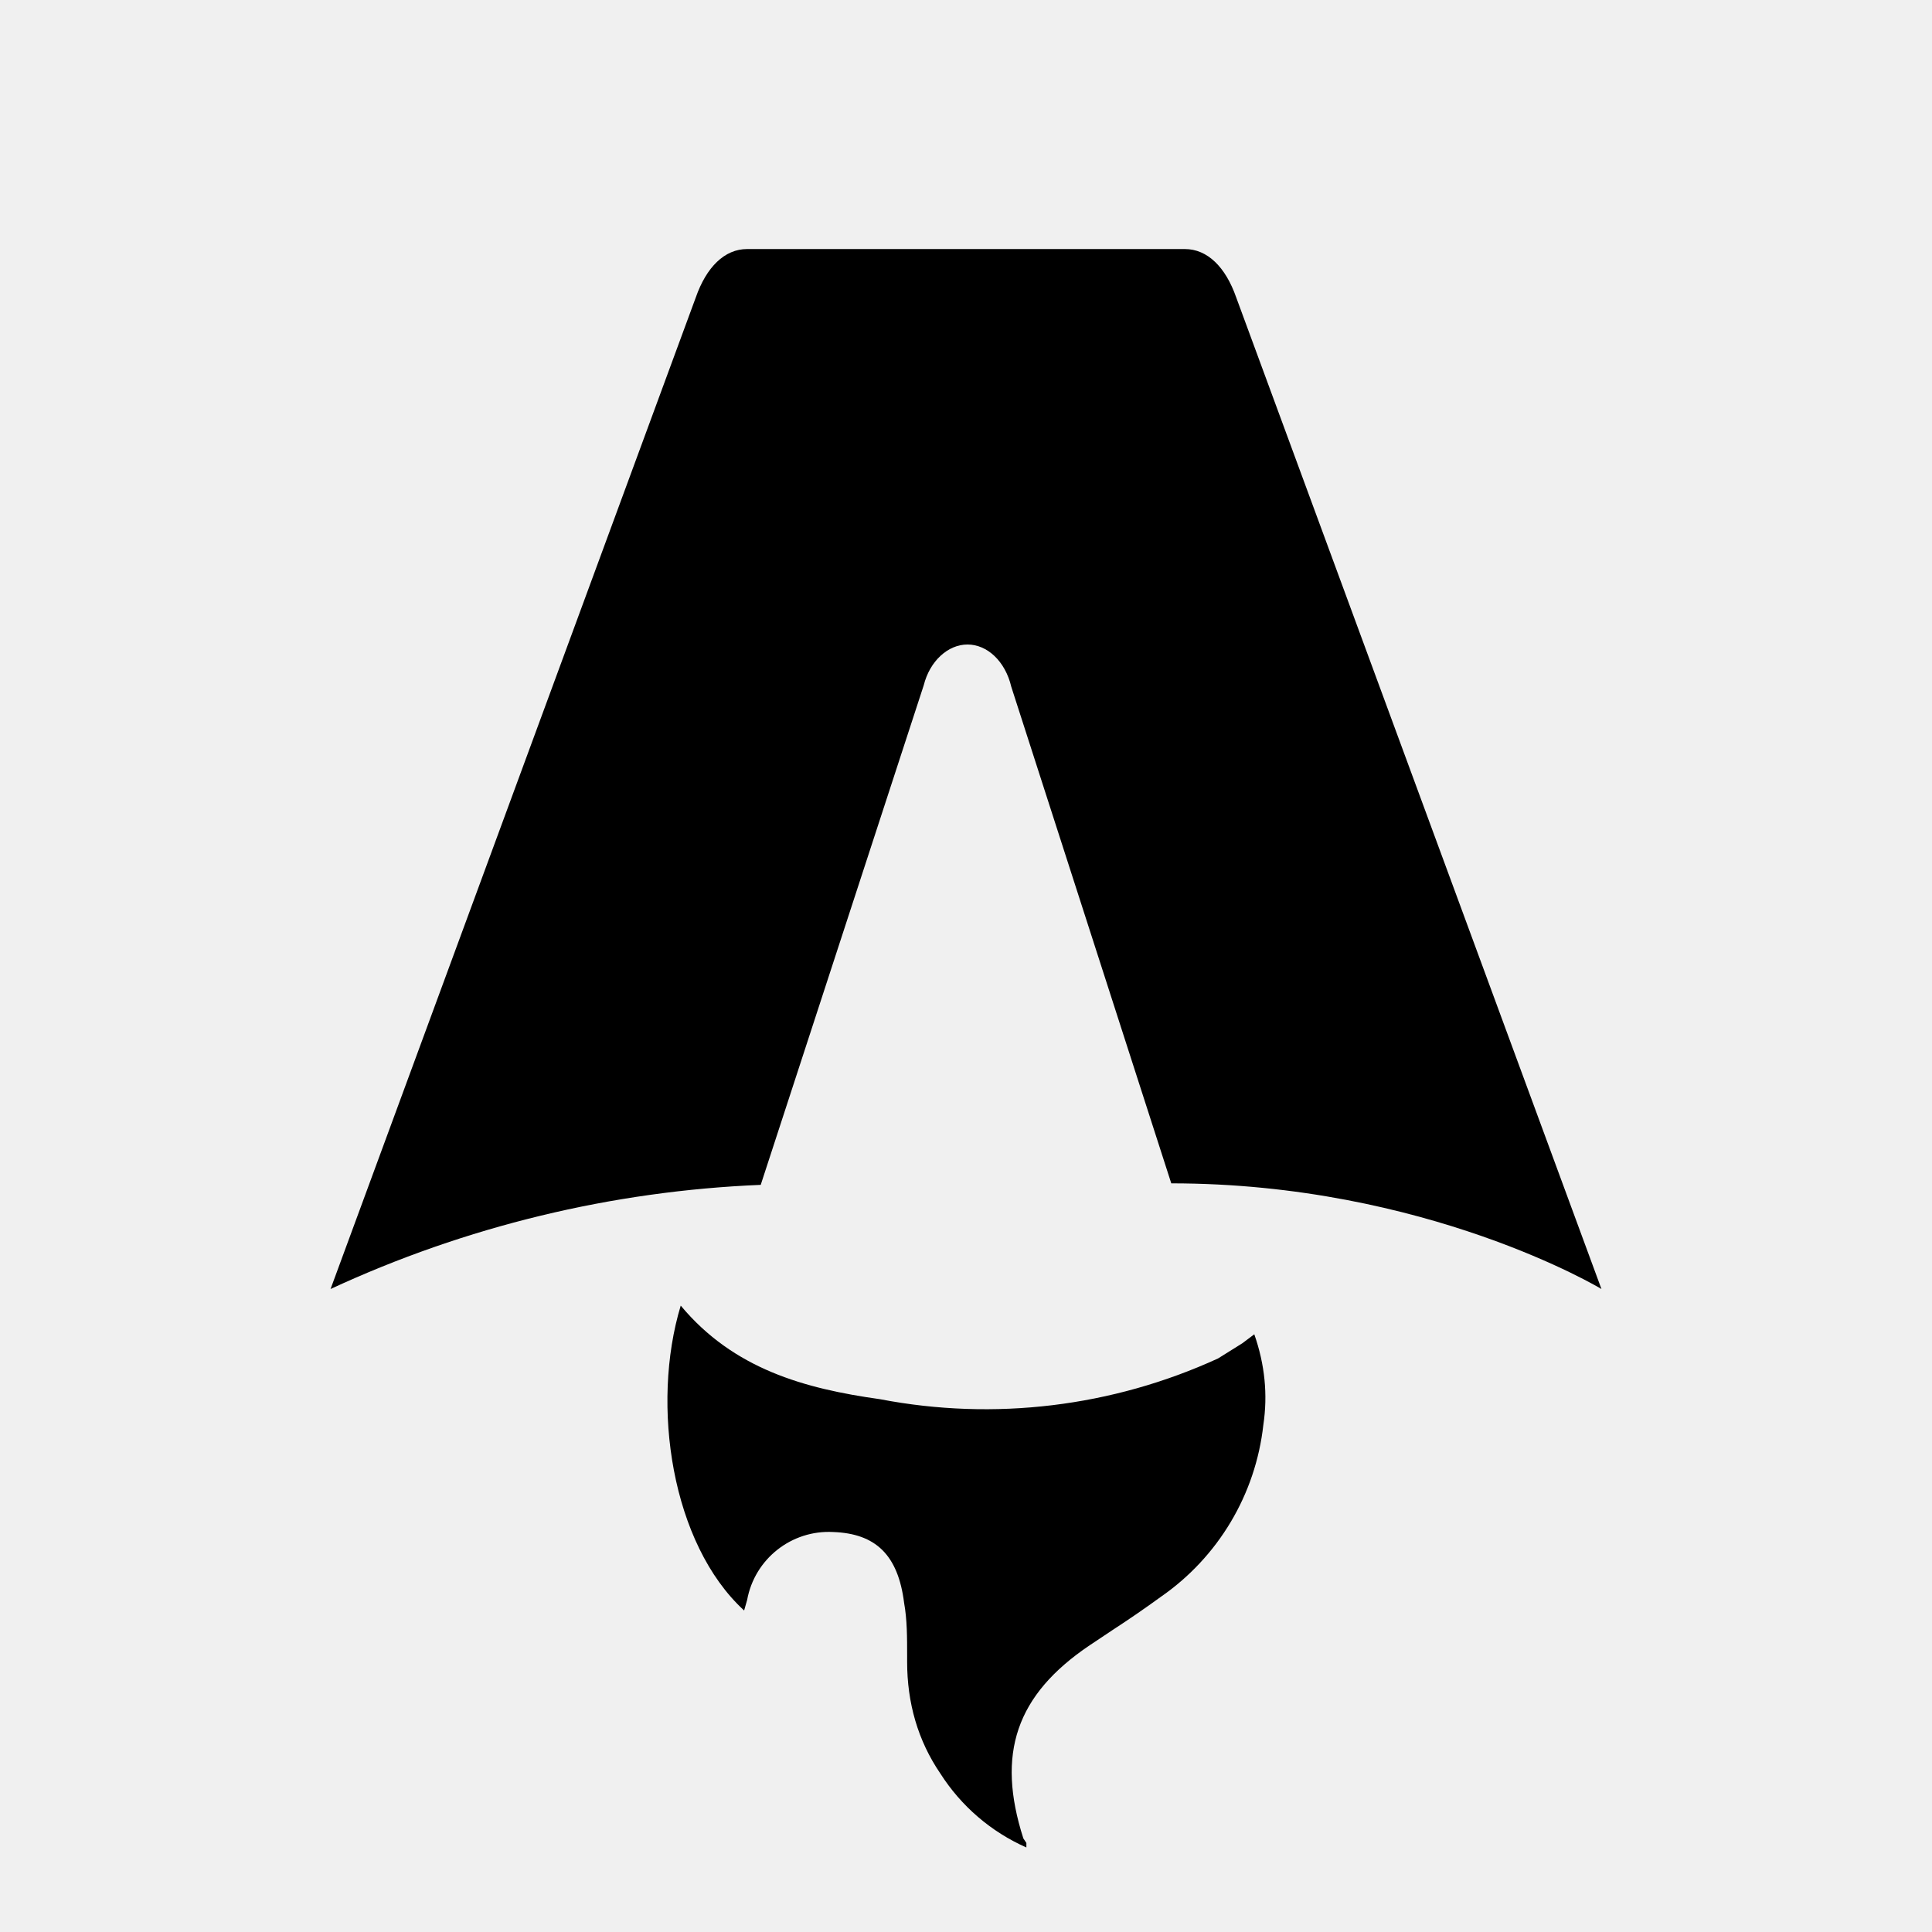
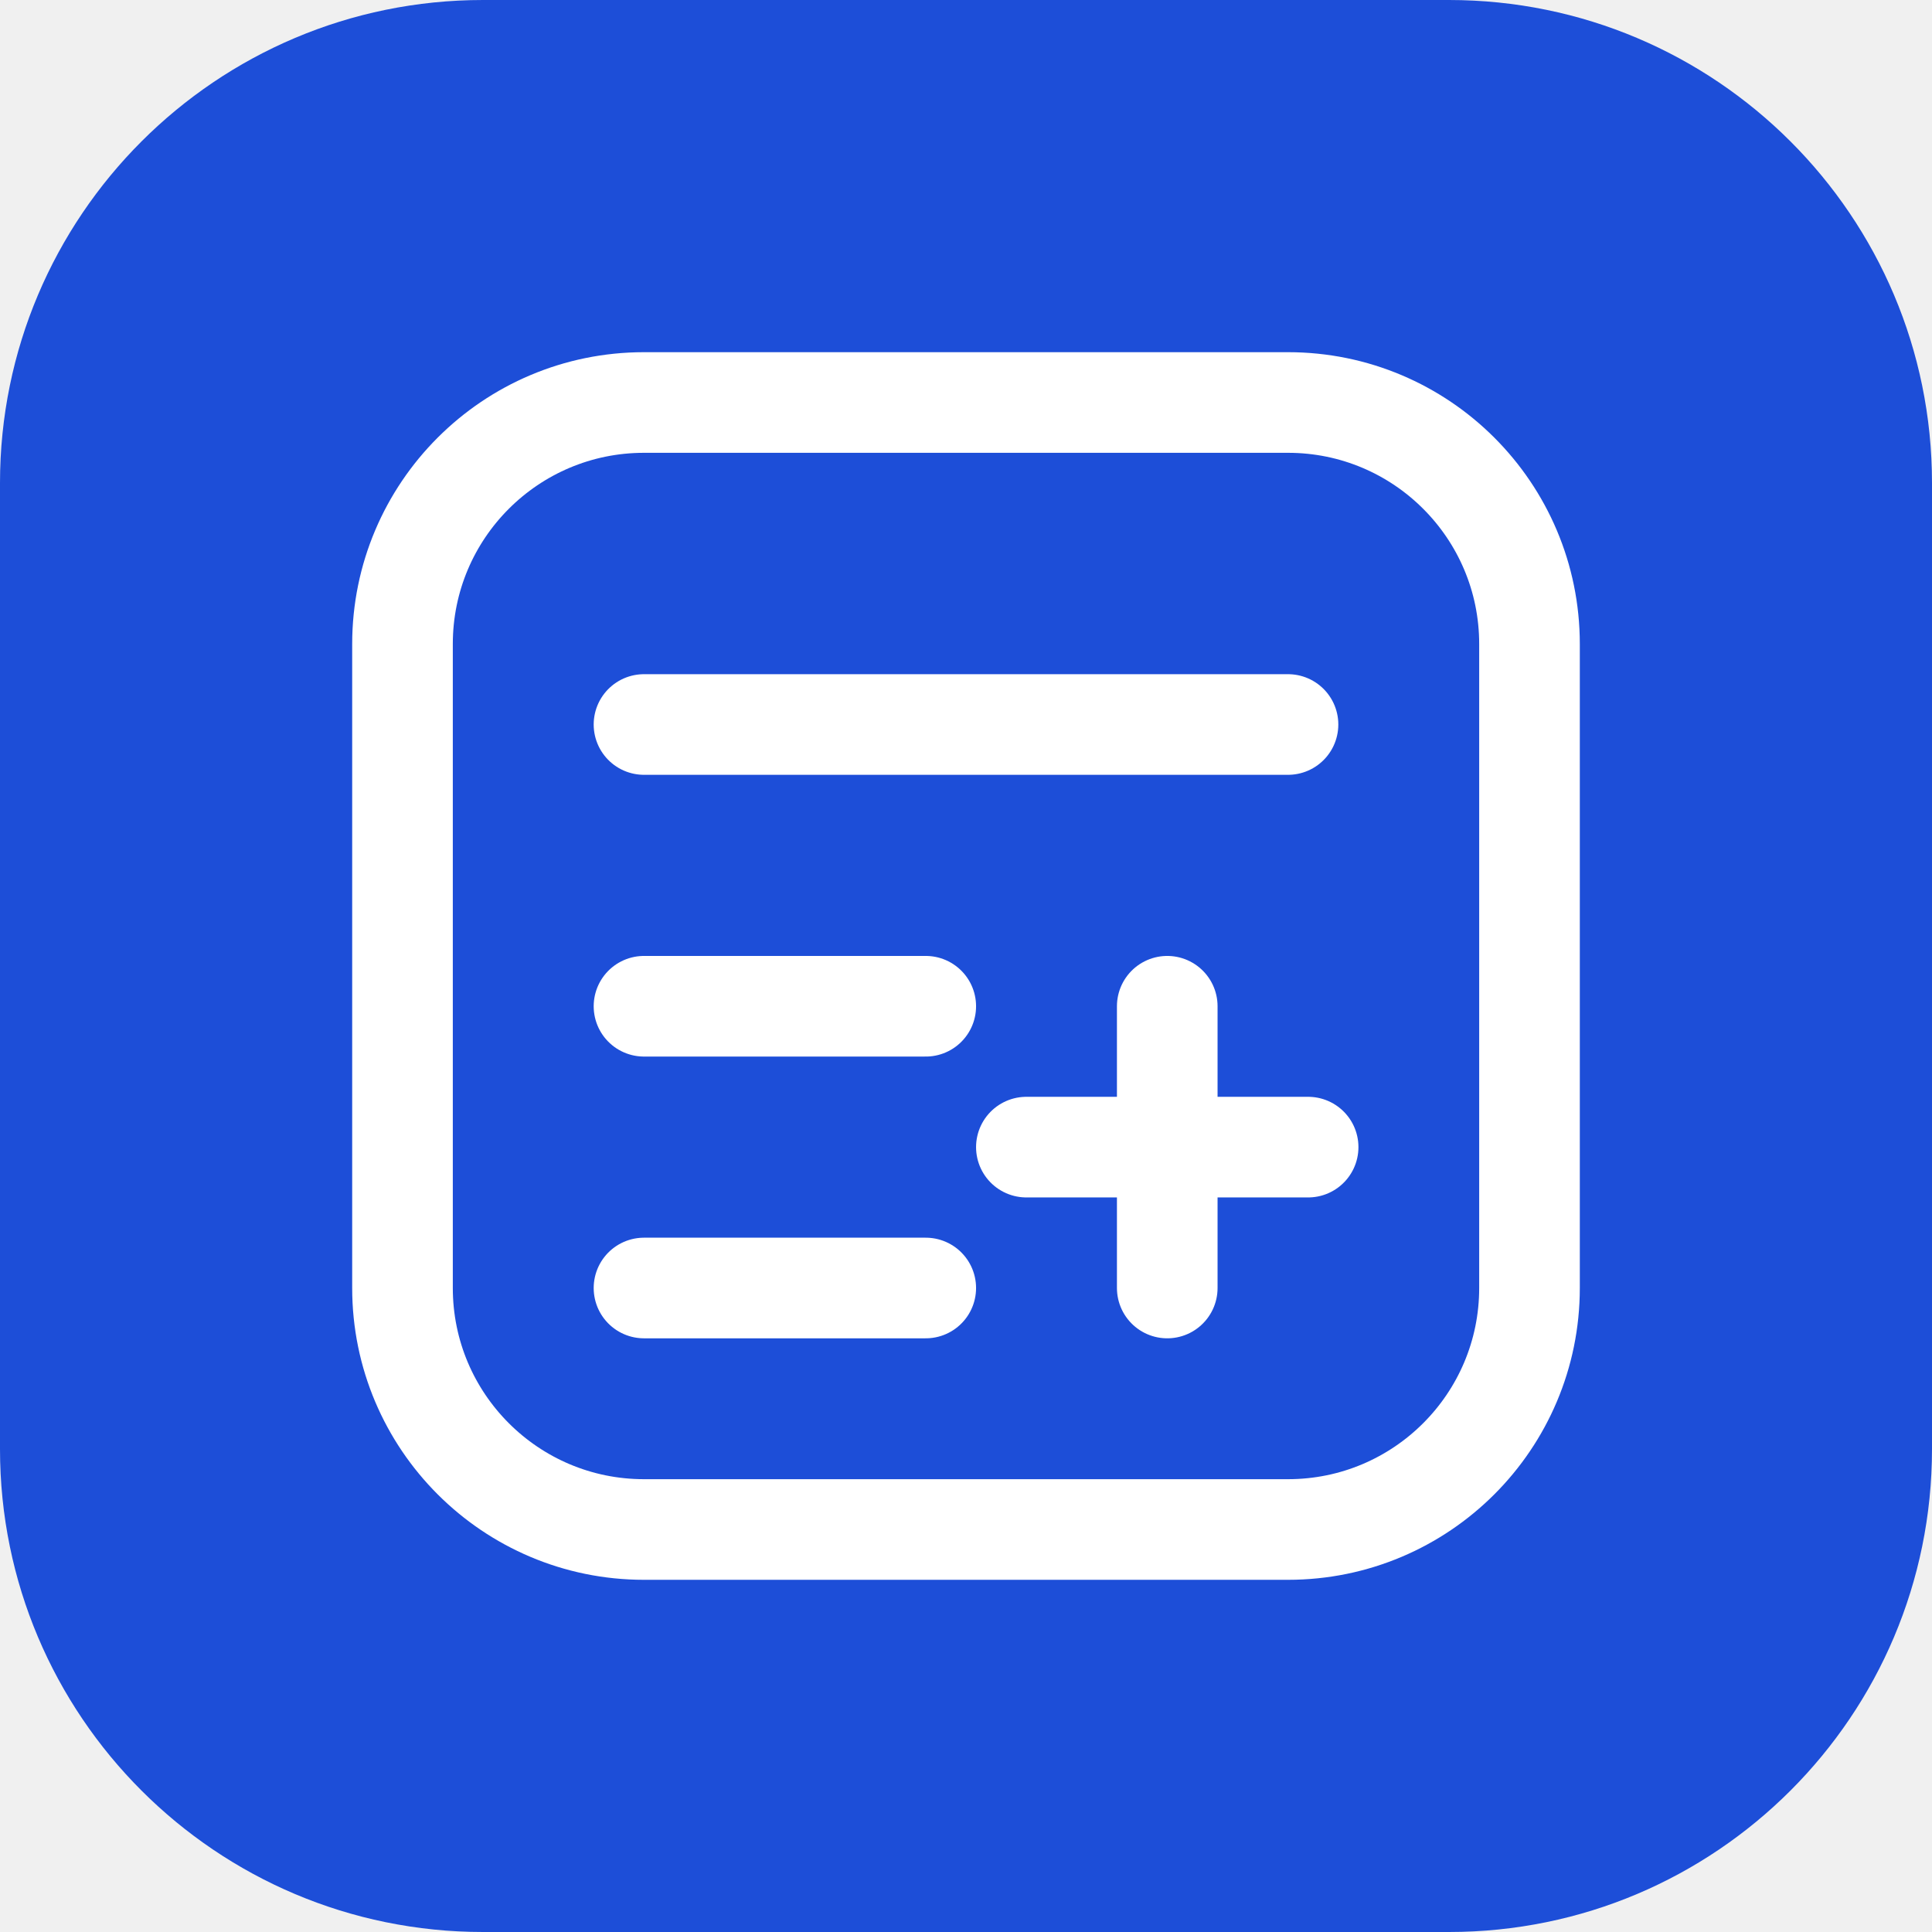
- <svg xmlns="http://www.w3.org/2000/svg" fill="none" viewBox="0 0 128 128">
-   <path d="M50.4 78.5a75.1 75.1 0 0 0-28.5 6.9l24.2-65.7c.7-2 1.9-3.2 3.4-3.2h29c1.5 0 2.7 1.2 3.4 3.2l24.2 65.7s-11.6-7-28.5-7L67 45.5c-.4-1.7-1.6-2.8-2.9-2.8-1.3 0-2.5 1.1-2.9 2.7L50.4 78.5Zm-1.1 28.2Zm-4.2-20.2c-2 6.6-.6 15.8 4.2 20.2a17.5 17.5 0 0 1 .2-.7 5.5 5.5 0 0 1 5.7-4.5c2.8.1 4.3 1.5 4.7 4.7.2 1.1.2 2.3.2 3.5v.4c0 2.7.7 5.2 2.2 7.4a13 13 0 0 0 5.7 4.9v-.3l-.2-.3c-1.8-5.6-.5-9.5 4.4-12.8l1.5-1a73 73 0 0 0 3.2-2.2 16 16 0 0 0 6.8-11.4c.3-2 .1-4-.6-6l-.8.6-1.6 1a37 37 0 0 1-22.4 2.7c-5-.7-9.7-2-13.2-6.2Z" />
-   <style>
-         path { fill: #000; }
-         @media (prefers-color-scheme: dark) {
-             path { fill: #FFF; }
-         }
-     </style>
+ <svg xmlns="http://www.w3.org/2000/svg" viewBox="0 0 48 48" fill="none">
+   <rect width="48" height="48" rx="12" fill="#1d4ed8" />
+   <rect x="10" y="10" width="28" height="28" rx="6" stroke="#fff" stroke-width="2.5" />
+   <path d="M16 18h16M16 25h7M16 32h7M29 25v7M25.5 28.5h7" stroke="#fff" stroke-width="2.5" stroke-linecap="round" />
</svg>
